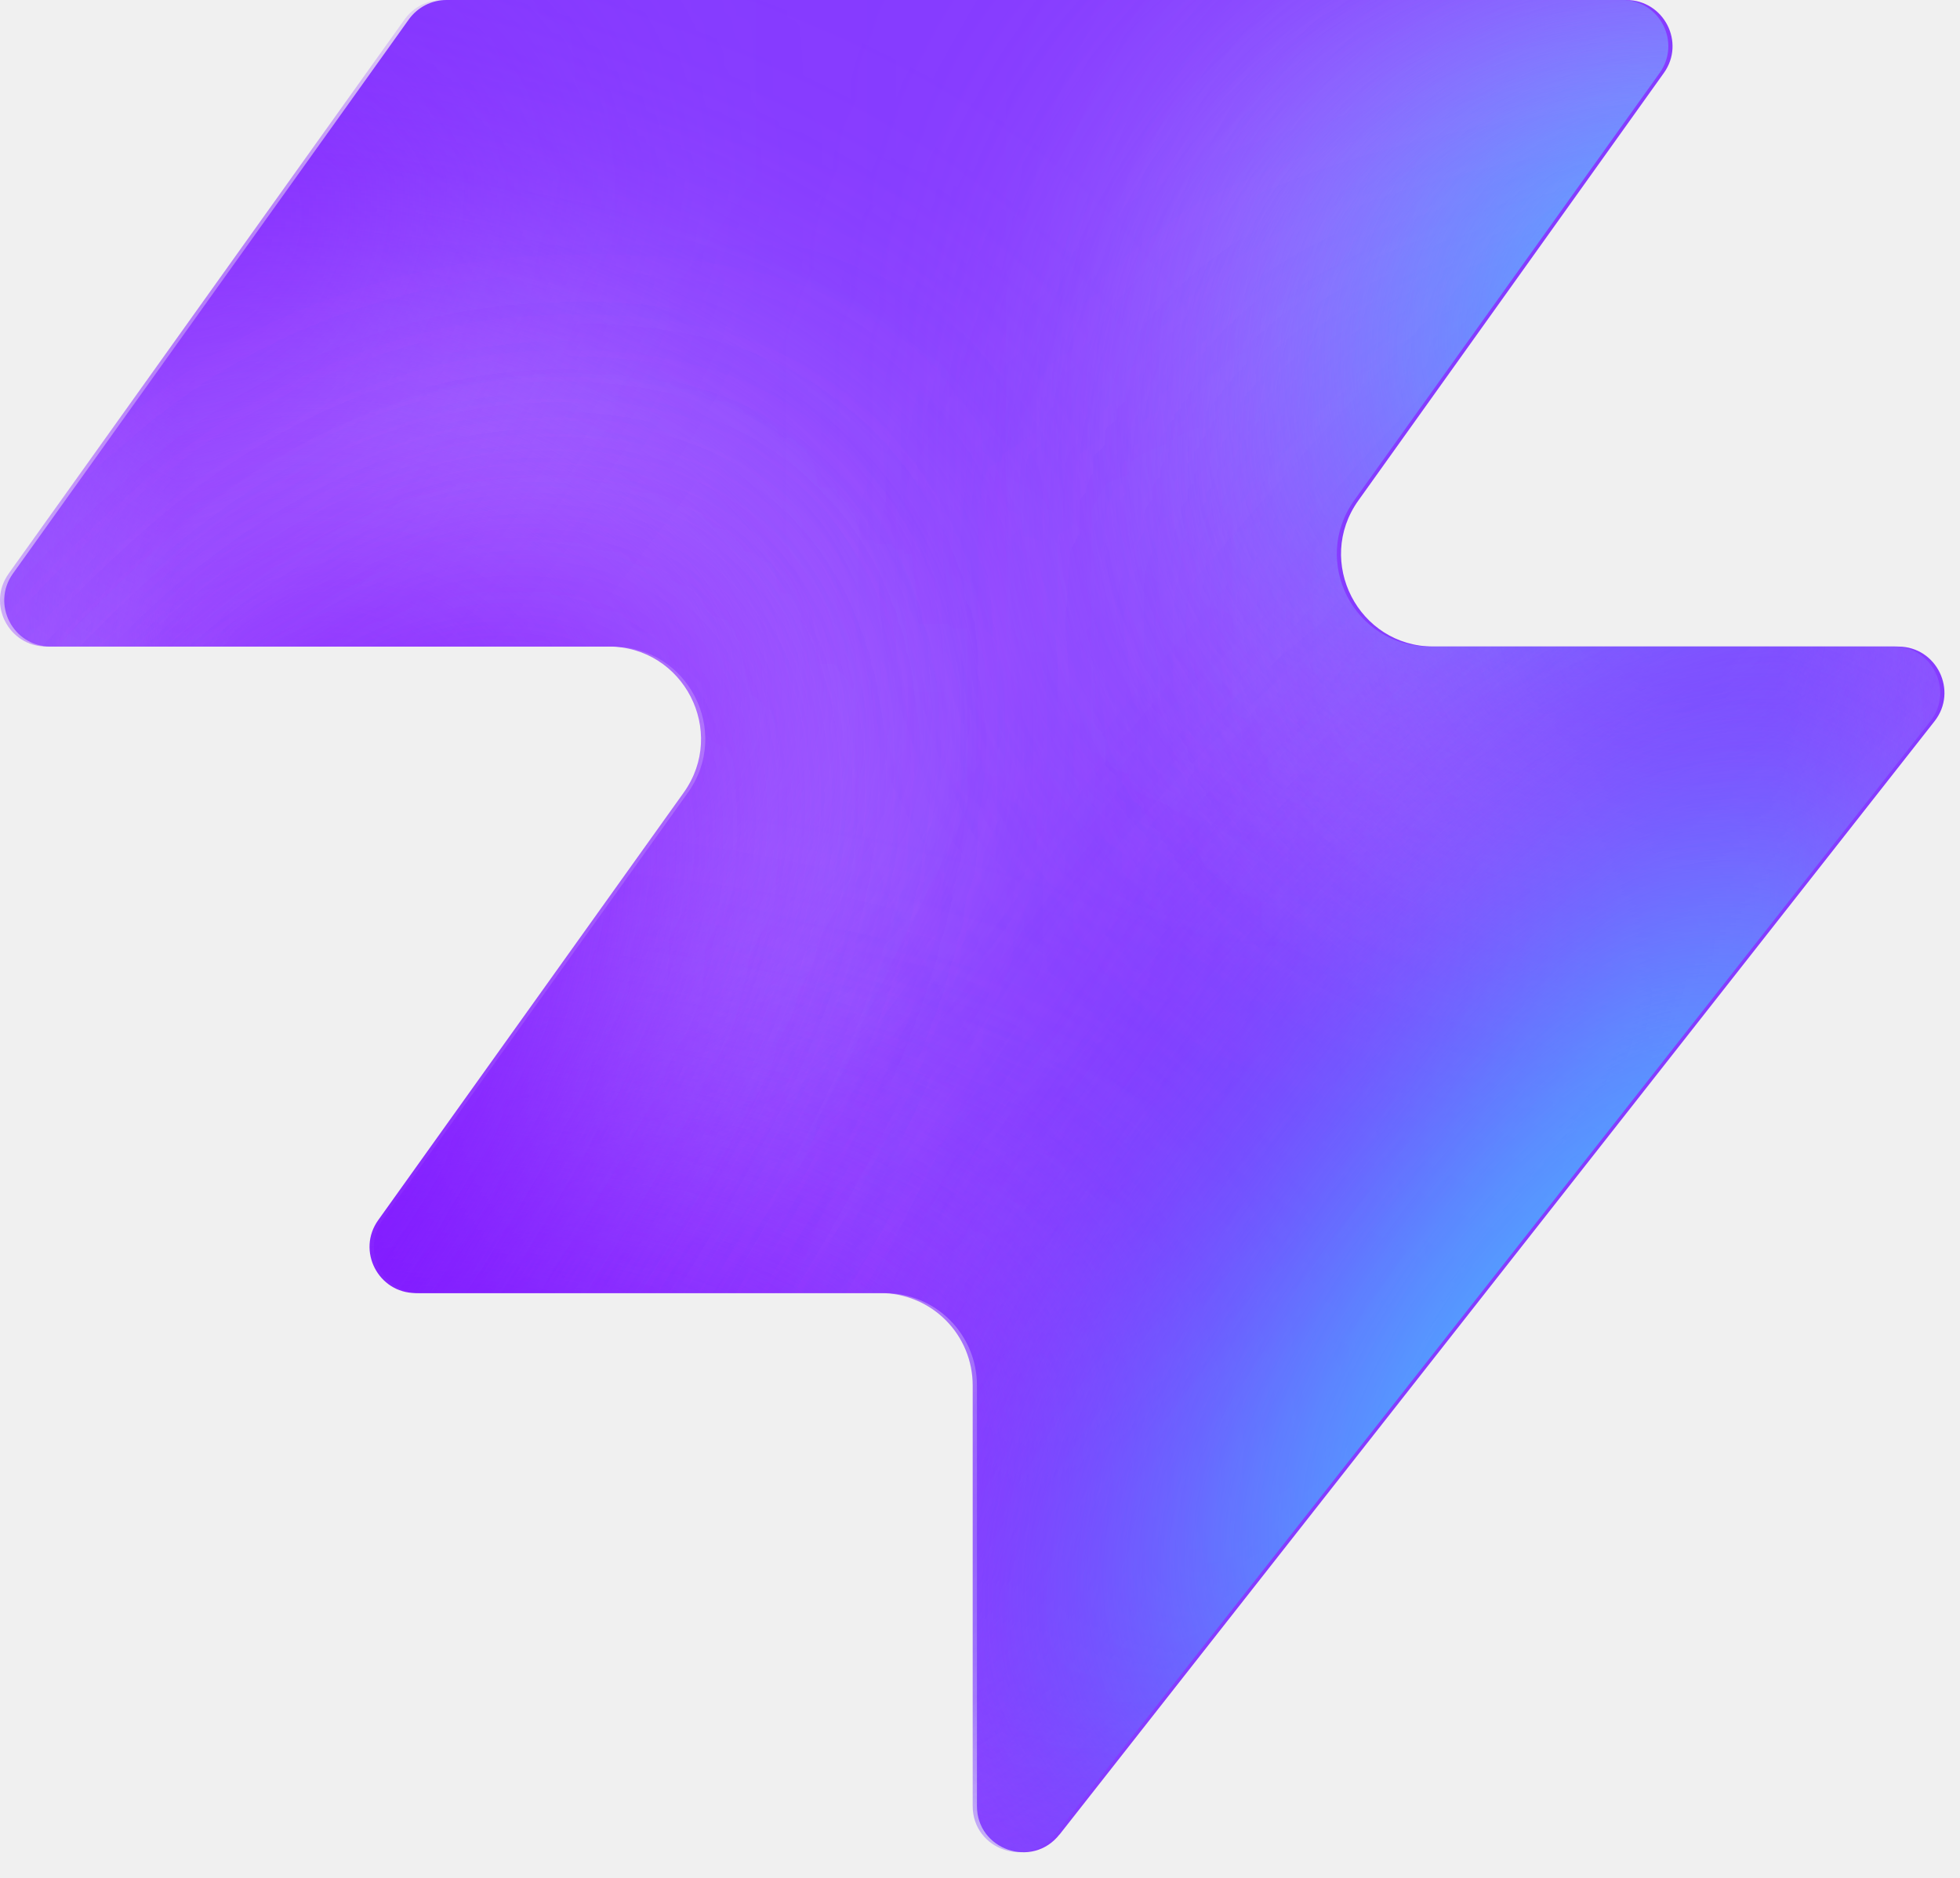
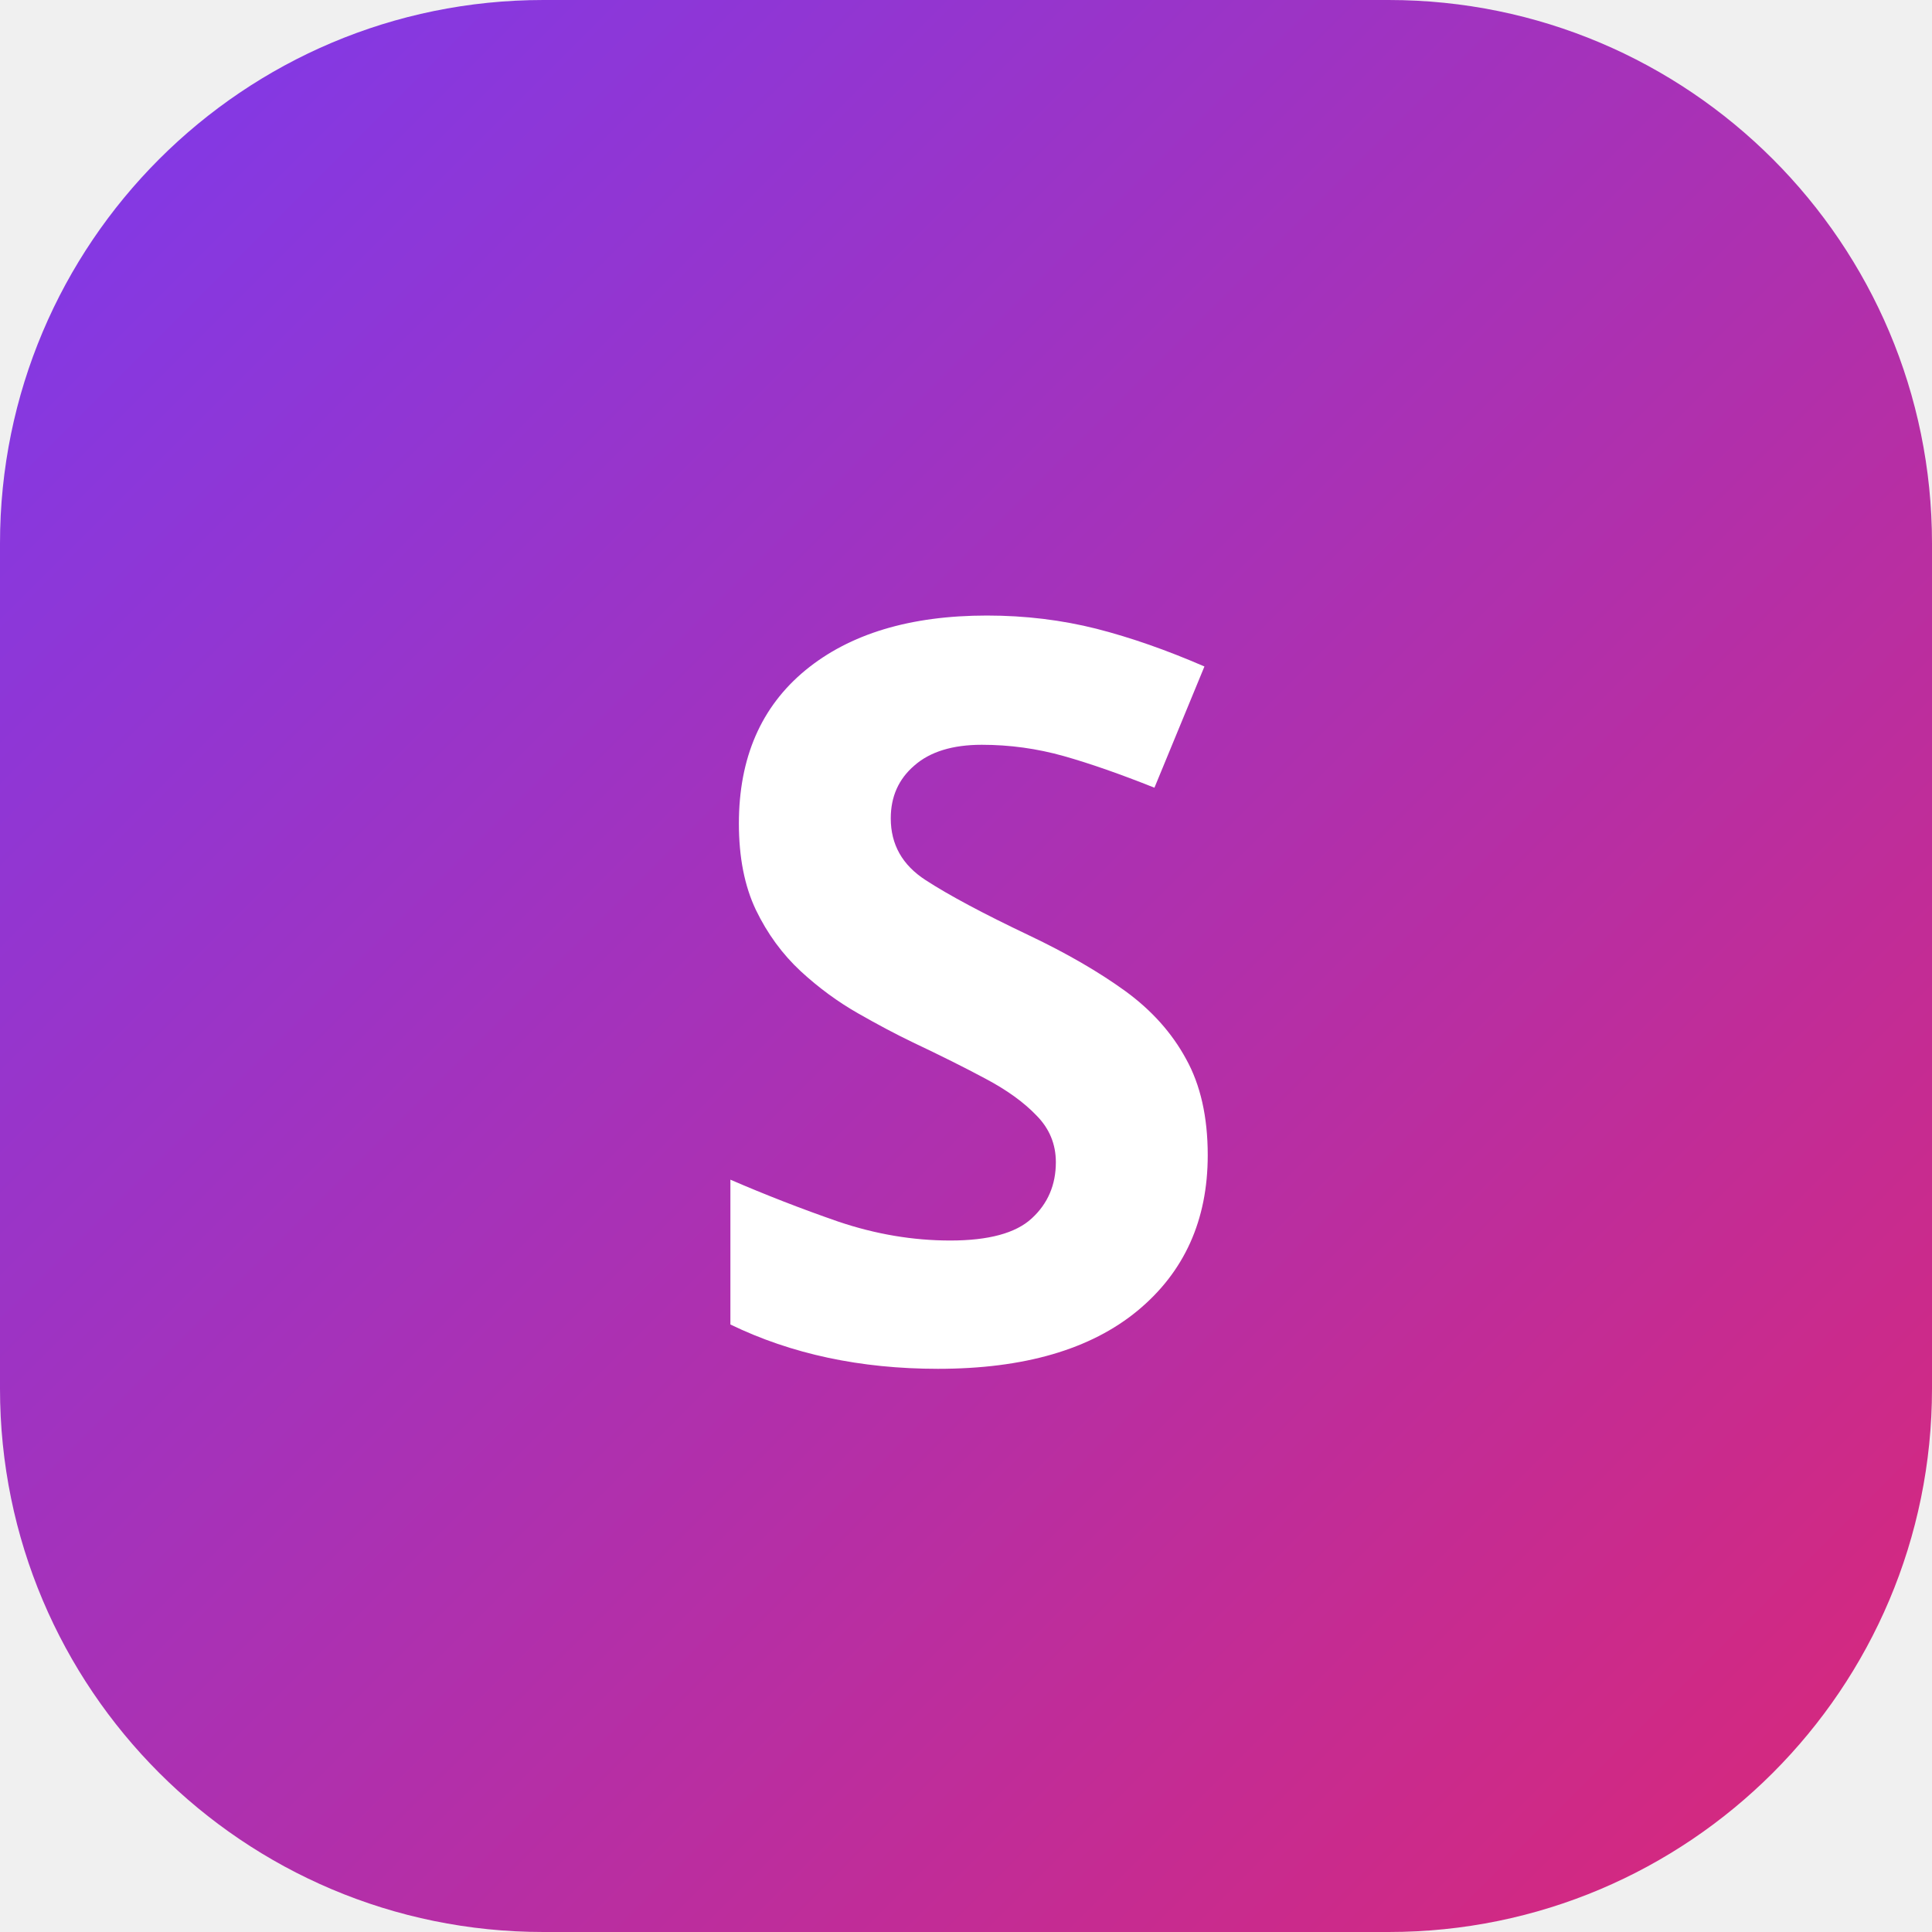
- <svg xmlns="http://www.w3.org/2000/svg" width="48" height="46" fill="none" viewBox="0 0 48 46">
-   <path fill="#863bff" d="M25.946 44.938c-.664.845-2.021.375-2.021-.698V33.937a2.26 2.26 0 0 0-2.262-2.262H10.287c-.92 0-1.456-1.04-.92-1.788l7.48-10.471c1.07-1.497 0-3.578-1.842-3.578H1.237c-.92 0-1.456-1.04-.92-1.788L10.013.474c.214-.297.556-.474.92-.474h28.894c.92 0 1.456 1.04.92 1.788l-7.48 10.471c-1.07 1.498 0 3.579 1.842 3.579h11.377c.943 0 1.473 1.088.89 1.83L25.947 44.94z" style="fill:#863bff;fill:color(display-p3 .525 .23 1);fill-opacity:1" />
-   <mask id="a" width="48" height="46" x="0" y="0" maskUnits="userSpaceOnUse" style="mask-type:alpha">
-     <path fill="#000" d="M25.842 44.938c-.664.844-2.021.375-2.021-.698V33.937a2.26 2.26 0 0 0-2.262-2.262H10.183c-.92 0-1.456-1.04-.92-1.788l7.48-10.471c1.07-1.498 0-3.579-1.842-3.579H1.133c-.92 0-1.456-1.04-.92-1.787L9.91.473c.214-.297.556-.474.92-.474h28.894c.92 0 1.456 1.04.92 1.788l-7.48 10.471c-1.07 1.498 0 3.578 1.842 3.578h11.377c.943 0 1.473 1.088.89 1.832L25.843 44.94z" style="fill:#000;fill-opacity:1" />
-   </mask>
-   <g mask="url(#a)">
-     <g filter="url(#b)">
-       <ellipse cx="5.508" cy="14.704" fill="#ede6ff" rx="5.508" ry="14.704" style="fill:#ede6ff;fill:color(display-p3 .927 .903 1);fill-opacity:1" transform="matrix(.00324 1 1 -.00324 -4.47 31.516)" />
-     </g>
-     <g filter="url(#c)">
-       <ellipse cx="10.399" cy="29.851" fill="#ede6ff" rx="10.399" ry="29.851" style="fill:#ede6ff;fill:color(display-p3 .927 .903 1);fill-opacity:1" transform="matrix(.00324 1 1 -.00324 -39.328 7.883)" />
-     </g>
-     <g filter="url(#d)">
-       <ellipse cx="5.508" cy="30.487" fill="#7e14ff" rx="5.508" ry="30.487" style="fill:#7e14ff;fill:color(display-p3 .492 .077 1);fill-opacity:1" transform="rotate(89.814 -25.913 -14.639)scale(1 -1)" />
-     </g>
-     <g filter="url(#e)">
-       <ellipse cx="5.508" cy="30.599" fill="#7e14ff" rx="5.508" ry="30.599" style="fill:#7e14ff;fill:color(display-p3 .492 .077 1);fill-opacity:1" transform="rotate(89.814 -32.644 -3.334)scale(1 -1)" />
-     </g>
-     <g filter="url(#f)">
-       <ellipse cx="5.508" cy="30.599" fill="#7e14ff" rx="5.508" ry="30.599" style="fill:#7e14ff;fill:color(display-p3 .492 .077 1);fill-opacity:1" transform="matrix(.00324 1 1 -.00324 -34.34 30.47)" />
-     </g>
-     <g filter="url(#g)">
-       <ellipse cx="14.072" cy="22.078" fill="#ede6ff" rx="14.072" ry="22.078" style="fill:#ede6ff;fill:color(display-p3 .927 .903 1);fill-opacity:1" transform="rotate(93.35 24.506 48.493)scale(-1 1)" />
-     </g>
-     <g filter="url(#h)">
-       <ellipse cx="3.47" cy="21.501" fill="#7e14ff" rx="3.47" ry="21.501" style="fill:#7e14ff;fill:color(display-p3 .492 .077 1);fill-opacity:1" transform="rotate(89.009 28.708 47.59)scale(-1 1)" />
-     </g>
-     <g filter="url(#i)">
-       <ellipse cx="3.47" cy="21.501" fill="#7e14ff" rx="3.47" ry="21.501" style="fill:#7e14ff;fill:color(display-p3 .492 .077 1);fill-opacity:1" transform="rotate(89.009 28.708 47.59)scale(-1 1)" />
-     </g>
-     <g filter="url(#j)">
-       <ellipse cx=".387" cy="8.972" fill="#7e14ff" rx="4.407" ry="29.108" style="fill:#7e14ff;fill:color(display-p3 .492 .077 1);fill-opacity:1" transform="rotate(39.51 .387 8.972)" />
-     </g>
-     <g filter="url(#k)">
-       <ellipse cx="47.523" cy="-6.092" fill="#7e14ff" rx="4.407" ry="29.108" style="fill:#7e14ff;fill:color(display-p3 .492 .077 1);fill-opacity:1" transform="rotate(37.892 47.523 -6.092)" />
-     </g>
-     <g filter="url(#l)">
-       <ellipse cx="41.412" cy="6.333" fill="#47bfff" rx="5.971" ry="9.665" style="fill:#47bfff;fill:color(display-p3 .28 .748 1);fill-opacity:1" transform="rotate(37.892 41.412 6.333)" />
-     </g>
-     <g filter="url(#m)">
-       <ellipse cx="-1.879" cy="38.332" fill="#7e14ff" rx="4.407" ry="29.108" style="fill:#7e14ff;fill:color(display-p3 .492 .077 1);fill-opacity:1" transform="rotate(37.892 -1.88 38.332)" />
-     </g>
-     <g filter="url(#n)">
-       <ellipse cx="-1.879" cy="38.332" fill="#7e14ff" rx="4.407" ry="29.108" style="fill:#7e14ff;fill:color(display-p3 .492 .077 1);fill-opacity:1" transform="rotate(37.892 -1.88 38.332)" />
-     </g>
-     <g filter="url(#o)">
-       <ellipse cx="35.651" cy="29.907" fill="#7e14ff" rx="4.407" ry="29.108" style="fill:#7e14ff;fill:color(display-p3 .492 .077 1);fill-opacity:1" transform="rotate(37.892 35.651 29.907)" />
-     </g>
-     <g filter="url(#p)">
-       <ellipse cx="38.418" cy="32.4" fill="#47bfff" rx="5.971" ry="15.297" style="fill:#47bfff;fill:color(display-p3 .28 .748 1);fill-opacity:1" transform="rotate(37.892 38.418 32.4)" />
-     </g>
-   </g>
+ <svg xmlns="http://www.w3.org/2000/svg" viewBox="0 0 64 64">
  <defs>
-     <filter id="b" width="60.045" height="41.654" x="-19.77" y="16.149" color-interpolation-filters="sRGB" filterUnits="userSpaceOnUse">
-       <feFlood flood-opacity="0" result="BackgroundImageFix" />
-       <feBlend in="SourceGraphic" in2="BackgroundImageFix" result="shape" />
-       <feGaussianBlur result="effect1_foregroundBlur_2002_17158" stdDeviation="7.659" />
-     </filter>
-     <filter id="c" width="90.34" height="51.437" x="-54.613" y="-7.533" color-interpolation-filters="sRGB" filterUnits="userSpaceOnUse">
-       <feFlood flood-opacity="0" result="BackgroundImageFix" />
-       <feBlend in="SourceGraphic" in2="BackgroundImageFix" result="shape" />
-       <feGaussianBlur result="effect1_foregroundBlur_2002_17158" stdDeviation="7.659" />
-     </filter>
-     <filter id="d" width="79.355" height="29.4" x="-49.64" y="2.03" color-interpolation-filters="sRGB" filterUnits="userSpaceOnUse">
-       <feFlood flood-opacity="0" result="BackgroundImageFix" />
-       <feBlend in="SourceGraphic" in2="BackgroundImageFix" result="shape" />
-       <feGaussianBlur result="effect1_foregroundBlur_2002_17158" stdDeviation="4.596" />
-     </filter>
-     <filter id="e" width="79.579" height="29.4" x="-45.045" y="20.029" color-interpolation-filters="sRGB" filterUnits="userSpaceOnUse">
-       <feFlood flood-opacity="0" result="BackgroundImageFix" />
-       <feBlend in="SourceGraphic" in2="BackgroundImageFix" result="shape" />
-       <feGaussianBlur result="effect1_foregroundBlur_2002_17158" stdDeviation="4.596" />
-     </filter>
-     <filter id="f" width="79.579" height="29.4" x="-43.513" y="21.178" color-interpolation-filters="sRGB" filterUnits="userSpaceOnUse">
-       <feFlood flood-opacity="0" result="BackgroundImageFix" />
-       <feBlend in="SourceGraphic" in2="BackgroundImageFix" result="shape" />
-       <feGaussianBlur result="effect1_foregroundBlur_2002_17158" stdDeviation="4.596" />
-     </filter>
-     <filter id="g" width="74.749" height="58.852" x="15.756" y="-17.901" color-interpolation-filters="sRGB" filterUnits="userSpaceOnUse">
-       <feFlood flood-opacity="0" result="BackgroundImageFix" />
-       <feBlend in="SourceGraphic" in2="BackgroundImageFix" result="shape" />
-       <feGaussianBlur result="effect1_foregroundBlur_2002_17158" stdDeviation="7.659" />
-     </filter>
-     <filter id="h" width="61.377" height="25.362" x="23.548" y="2.284" color-interpolation-filters="sRGB" filterUnits="userSpaceOnUse">
-       <feFlood flood-opacity="0" result="BackgroundImageFix" />
-       <feBlend in="SourceGraphic" in2="BackgroundImageFix" result="shape" />
-       <feGaussianBlur result="effect1_foregroundBlur_2002_17158" stdDeviation="4.596" />
-     </filter>
-     <filter id="i" width="61.377" height="25.362" x="23.548" y="2.284" color-interpolation-filters="sRGB" filterUnits="userSpaceOnUse">
-       <feFlood flood-opacity="0" result="BackgroundImageFix" />
-       <feBlend in="SourceGraphic" in2="BackgroundImageFix" result="shape" />
-       <feGaussianBlur result="effect1_foregroundBlur_2002_17158" stdDeviation="4.596" />
-     </filter>
-     <filter id="j" width="56.045" height="63.649" x="-27.636" y="-22.853" color-interpolation-filters="sRGB" filterUnits="userSpaceOnUse">
-       <feFlood flood-opacity="0" result="BackgroundImageFix" />
-       <feBlend in="SourceGraphic" in2="BackgroundImageFix" result="shape" />
-       <feGaussianBlur result="effect1_foregroundBlur_2002_17158" stdDeviation="4.596" />
-     </filter>
-     <filter id="k" width="54.814" height="64.646" x="20.116" y="-38.415" color-interpolation-filters="sRGB" filterUnits="userSpaceOnUse">
-       <feFlood flood-opacity="0" result="BackgroundImageFix" />
-       <feBlend in="SourceGraphic" in2="BackgroundImageFix" result="shape" />
-       <feGaussianBlur result="effect1_foregroundBlur_2002_17158" stdDeviation="4.596" />
-     </filter>
-     <filter id="l" width="33.541" height="35.313" x="24.641" y="-11.323" color-interpolation-filters="sRGB" filterUnits="userSpaceOnUse">
-       <feFlood flood-opacity="0" result="BackgroundImageFix" />
-       <feBlend in="SourceGraphic" in2="BackgroundImageFix" result="shape" />
-       <feGaussianBlur result="effect1_foregroundBlur_2002_17158" stdDeviation="4.596" />
-     </filter>
-     <filter id="m" width="54.814" height="64.646" x="-29.286" y="6.009" color-interpolation-filters="sRGB" filterUnits="userSpaceOnUse">
-       <feFlood flood-opacity="0" result="BackgroundImageFix" />
-       <feBlend in="SourceGraphic" in2="BackgroundImageFix" result="shape" />
-       <feGaussianBlur result="effect1_foregroundBlur_2002_17158" stdDeviation="4.596" />
-     </filter>
-     <filter id="n" width="54.814" height="64.646" x="-29.286" y="6.009" color-interpolation-filters="sRGB" filterUnits="userSpaceOnUse">
-       <feFlood flood-opacity="0" result="BackgroundImageFix" />
-       <feBlend in="SourceGraphic" in2="BackgroundImageFix" result="shape" />
-       <feGaussianBlur result="effect1_foregroundBlur_2002_17158" stdDeviation="4.596" />
-     </filter>
-     <filter id="o" width="54.814" height="64.646" x="8.244" y="-2.416" color-interpolation-filters="sRGB" filterUnits="userSpaceOnUse">
-       <feFlood flood-opacity="0" result="BackgroundImageFix" />
-       <feBlend in="SourceGraphic" in2="BackgroundImageFix" result="shape" />
-       <feGaussianBlur result="effect1_foregroundBlur_2002_17158" stdDeviation="4.596" />
-     </filter>
-     <filter id="p" width="39.409" height="43.623" x="18.713" y="10.588" color-interpolation-filters="sRGB" filterUnits="userSpaceOnUse">
-       <feFlood flood-opacity="0" result="BackgroundImageFix" />
-       <feBlend in="SourceGraphic" in2="BackgroundImageFix" result="shape" />
-       <feGaussianBlur result="effect1_foregroundBlur_2002_17158" stdDeviation="4.596" />
-     </filter>
+     <linearGradient id="g" x1="0" y1="0" x2="1" y2="1">
+       <stop offset="0" stop-color="#7c3aed" />
+       <stop offset="1" stop-color="#db2777" />
+     </linearGradient>
  </defs>
+   <rect width="64" height="64" rx="18" fill="url(#g)" />
+   <text x="32" y="45" text-anchor="middle" font-family="system-ui, sans-serif" font-size="34" font-weight="700" fill="#ffffff">
+     S
+   </text>
</svg>
